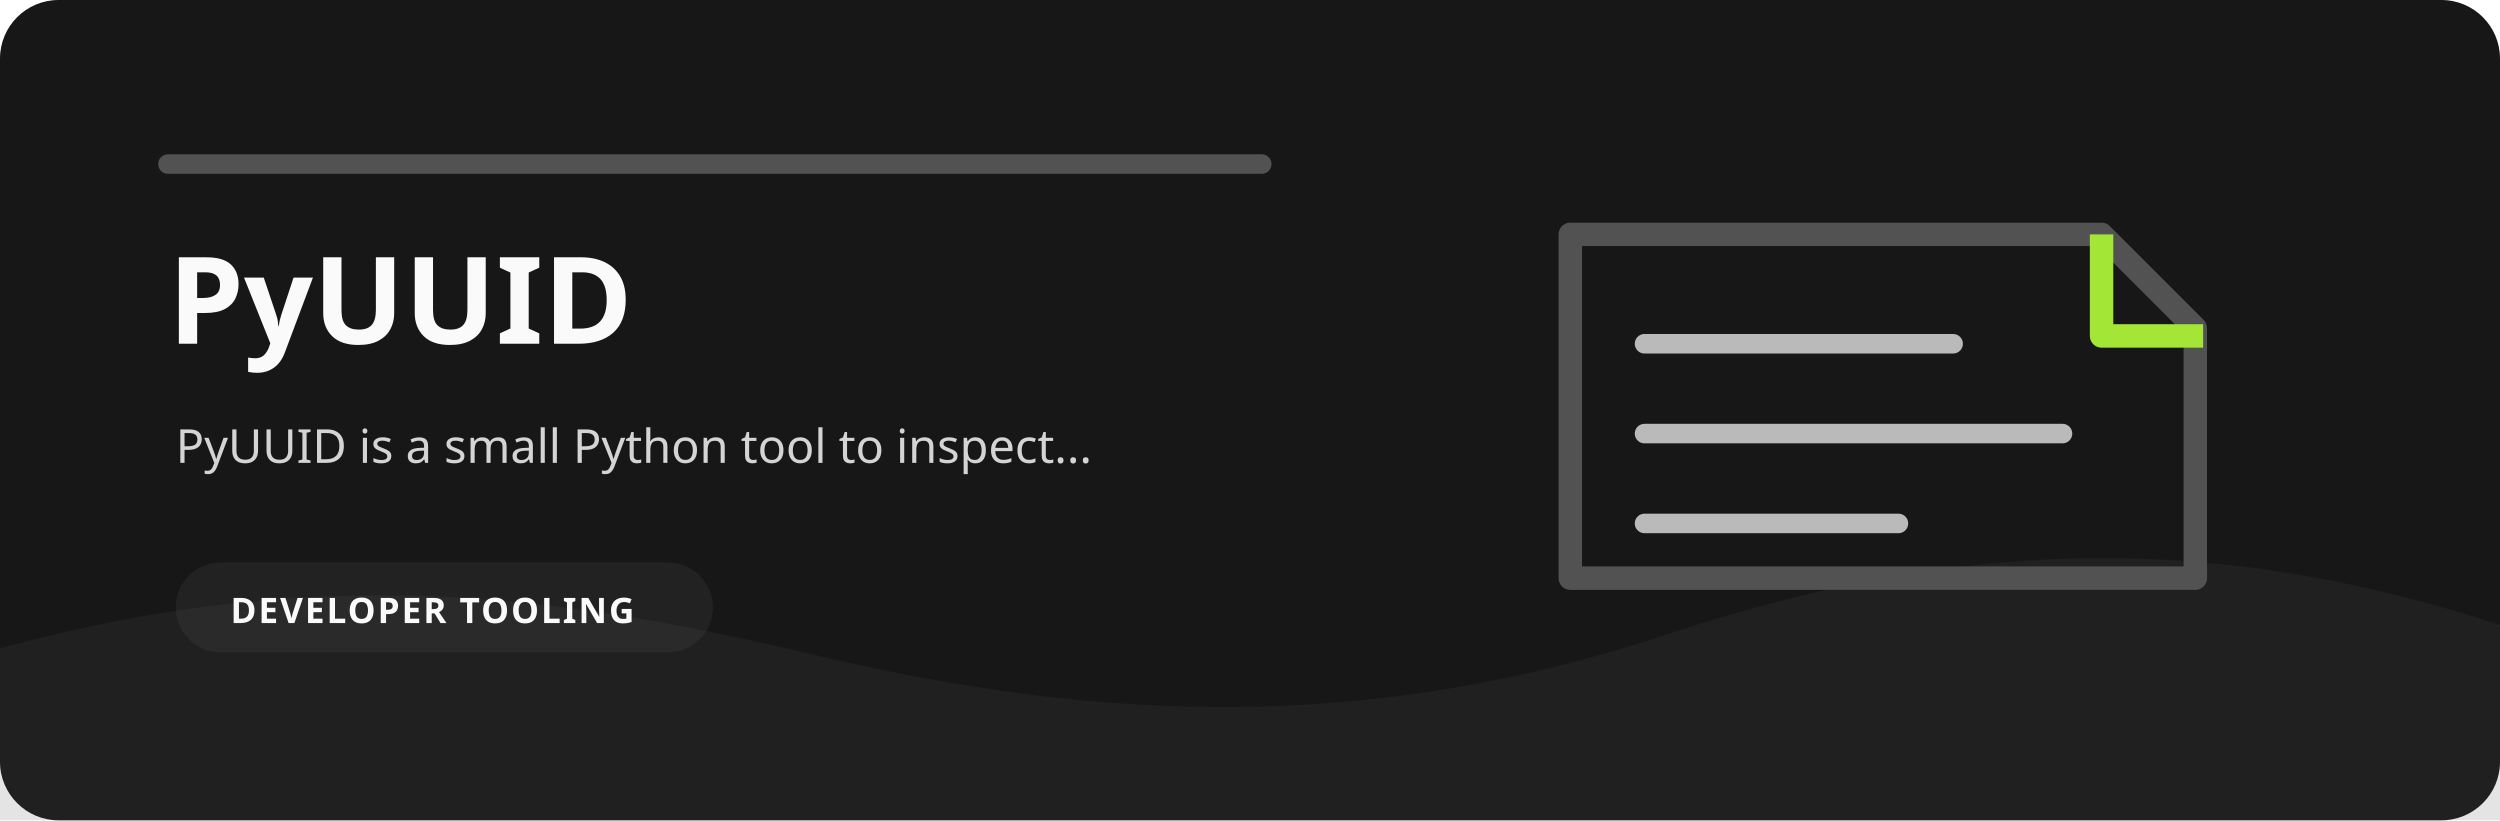
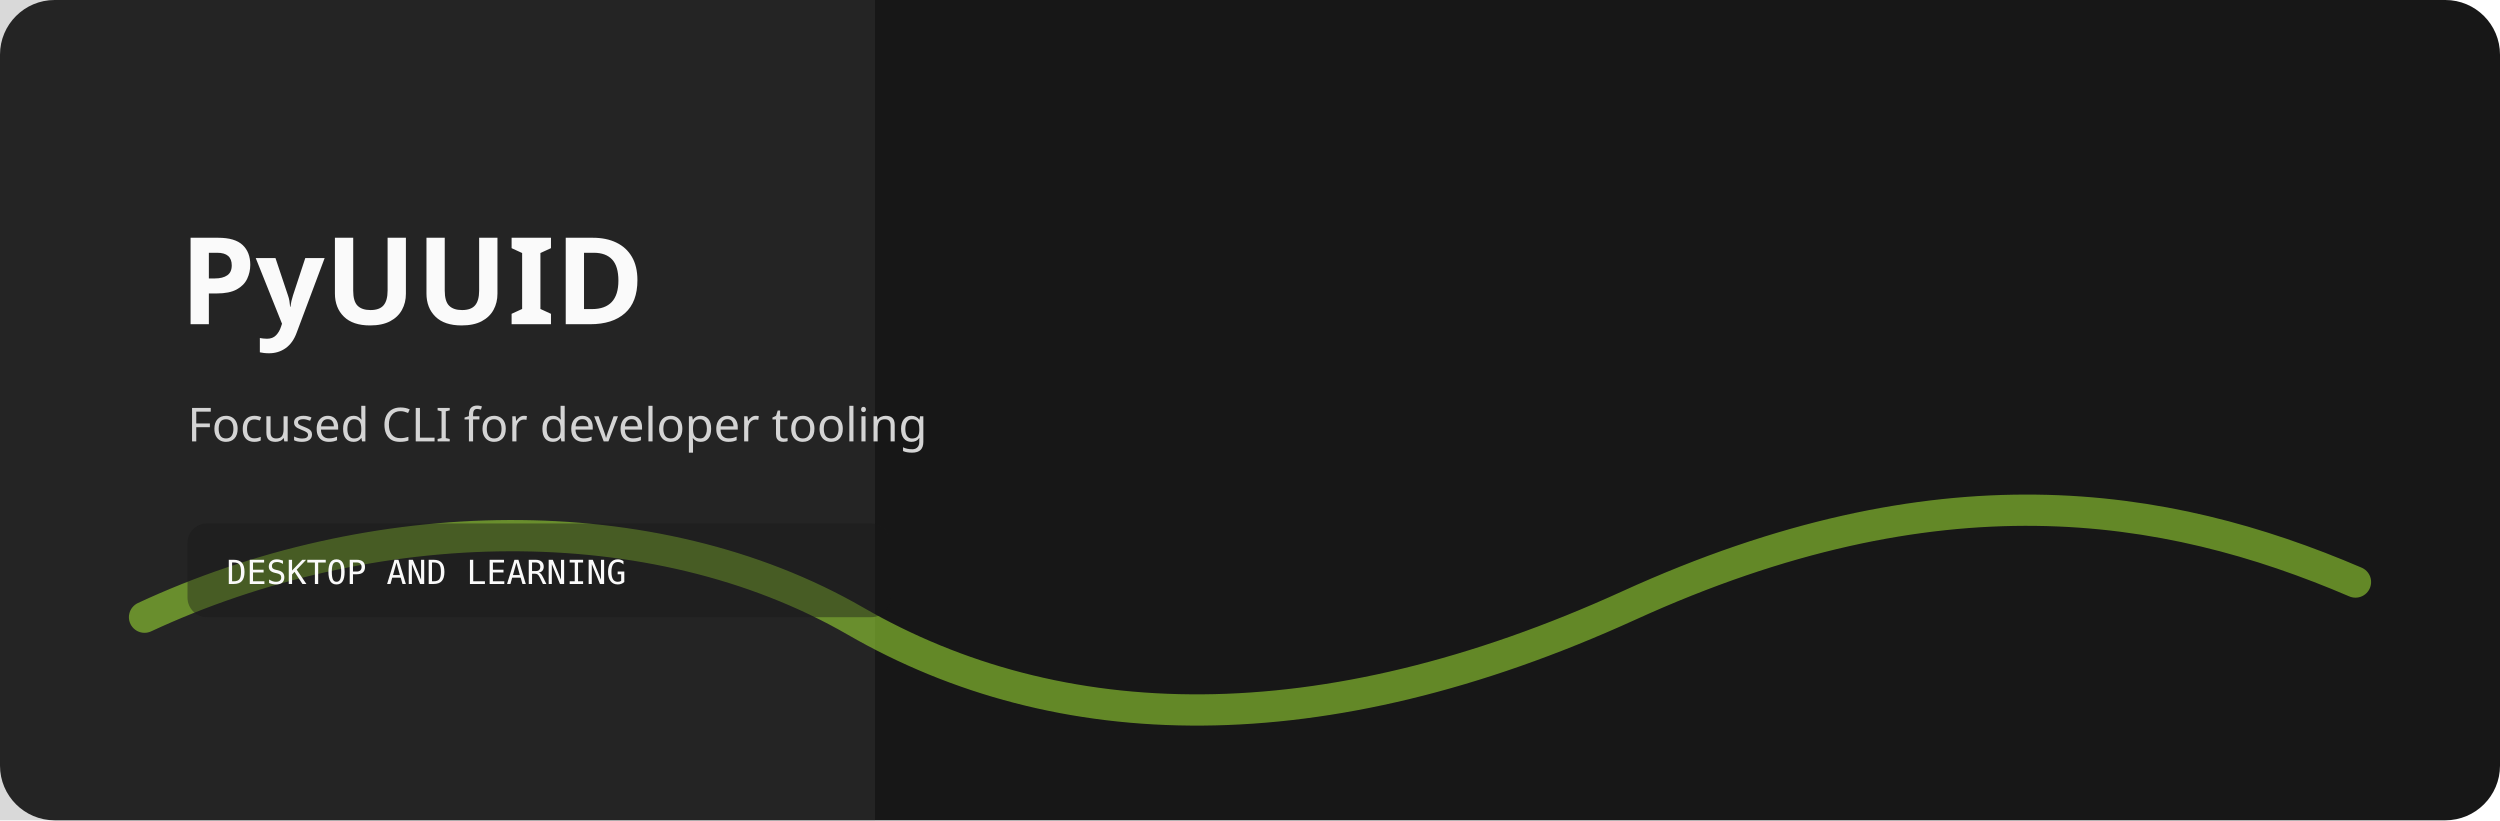
- <svg xmlns="http://www.w3.org/2000/svg" width="1280" height="420" viewBox="0 0 1280 420" fill="none" role="img" aria-label="PyUUID project cover">
-   <rect width="1280" height="420" rx="30" fill="#171717" />
-   <path d="M0 332C168 286 293 306 420 336C560 369 699 376 853 325C1018 270 1148 277 1280 320V420H0V332Z" fill="#525252" opacity=".16" />
-   <path d="M86 84h560" stroke="#525252" stroke-width="10" stroke-linecap="round" />
-   <text x="86" y="176" fill="#fafafa" font-family="Aptos, Segoe UI, ui-sans-serif, system-ui" font-size="62" font-weight="800">PyUUID</text>
-   <text x="90" y="237" fill="#d4d4d4" font-family="Aptos, Segoe UI, ui-sans-serif, system-ui" font-size="24" font-weight="500">PyUUID is a small Python tool to inspect...</text>
-   <rect x="90" y="288" width="275" height="46" rx="23" fill="#525252" opacity=".20" />
-   <text x="118" y="319" fill="#fafafa" font-family="Aptos, Segoe UI, ui-sans-serif, system-ui" font-size="18" font-weight="800" letter-spacing="1">DEVELOPER TOOLING</text>
-   <path d="M804 120h272l48 48v128H804z" fill="none" stroke="#525252" stroke-width="12" stroke-linejoin="round" />
-   <path d="M1076 120v52h52" fill="none" stroke="#a3e635" stroke-width="12" stroke-linejoin="round" />
-   <path d="M842 176h158M842 222h214M842 268h130" stroke="#fafafa" stroke-width="10" stroke-linecap="round" opacity=".72" />
+ <svg xmlns="http://www.w3.org/2000/svg" width="1280" height="420" viewBox="0 0 1280 420" fill="none" role="img" aria-label="PyUUID cover">
+   <rect width="1280" height="420" rx="28" fill="#171717" />
+   <rect x="0" y="0" width="448" height="420" fill="#525252" opacity=".22" />
+   <path d="M74 316C190 262 334 258 438 318S676 382 834 310s274-54 372-12" stroke="#a3e635" stroke-width="16" stroke-linecap="round" opacity=".55" />
+   <text x="92" y="166" fill="#fafafa" font-family="Manrope, ui-sans-serif, system-ui" font-size="62" font-weight="850">PyUUID</text>
+   <text x="96" y="226" fill="#d4d4d4" font-family="Manrope, ui-sans-serif, system-ui" font-size="24">Focused CLI for developer tooling</text>
+   <rect x="96" y="268" width="360" height="48" rx="10" fill="#171717" opacity=".42" />
+   <text x="116" y="299" fill="#fafafa" font-family="ui-monospace, SFMono-Regular, Menlo, monospace" font-size="17">DESKTOP AND LEARNING</text>
</svg>
